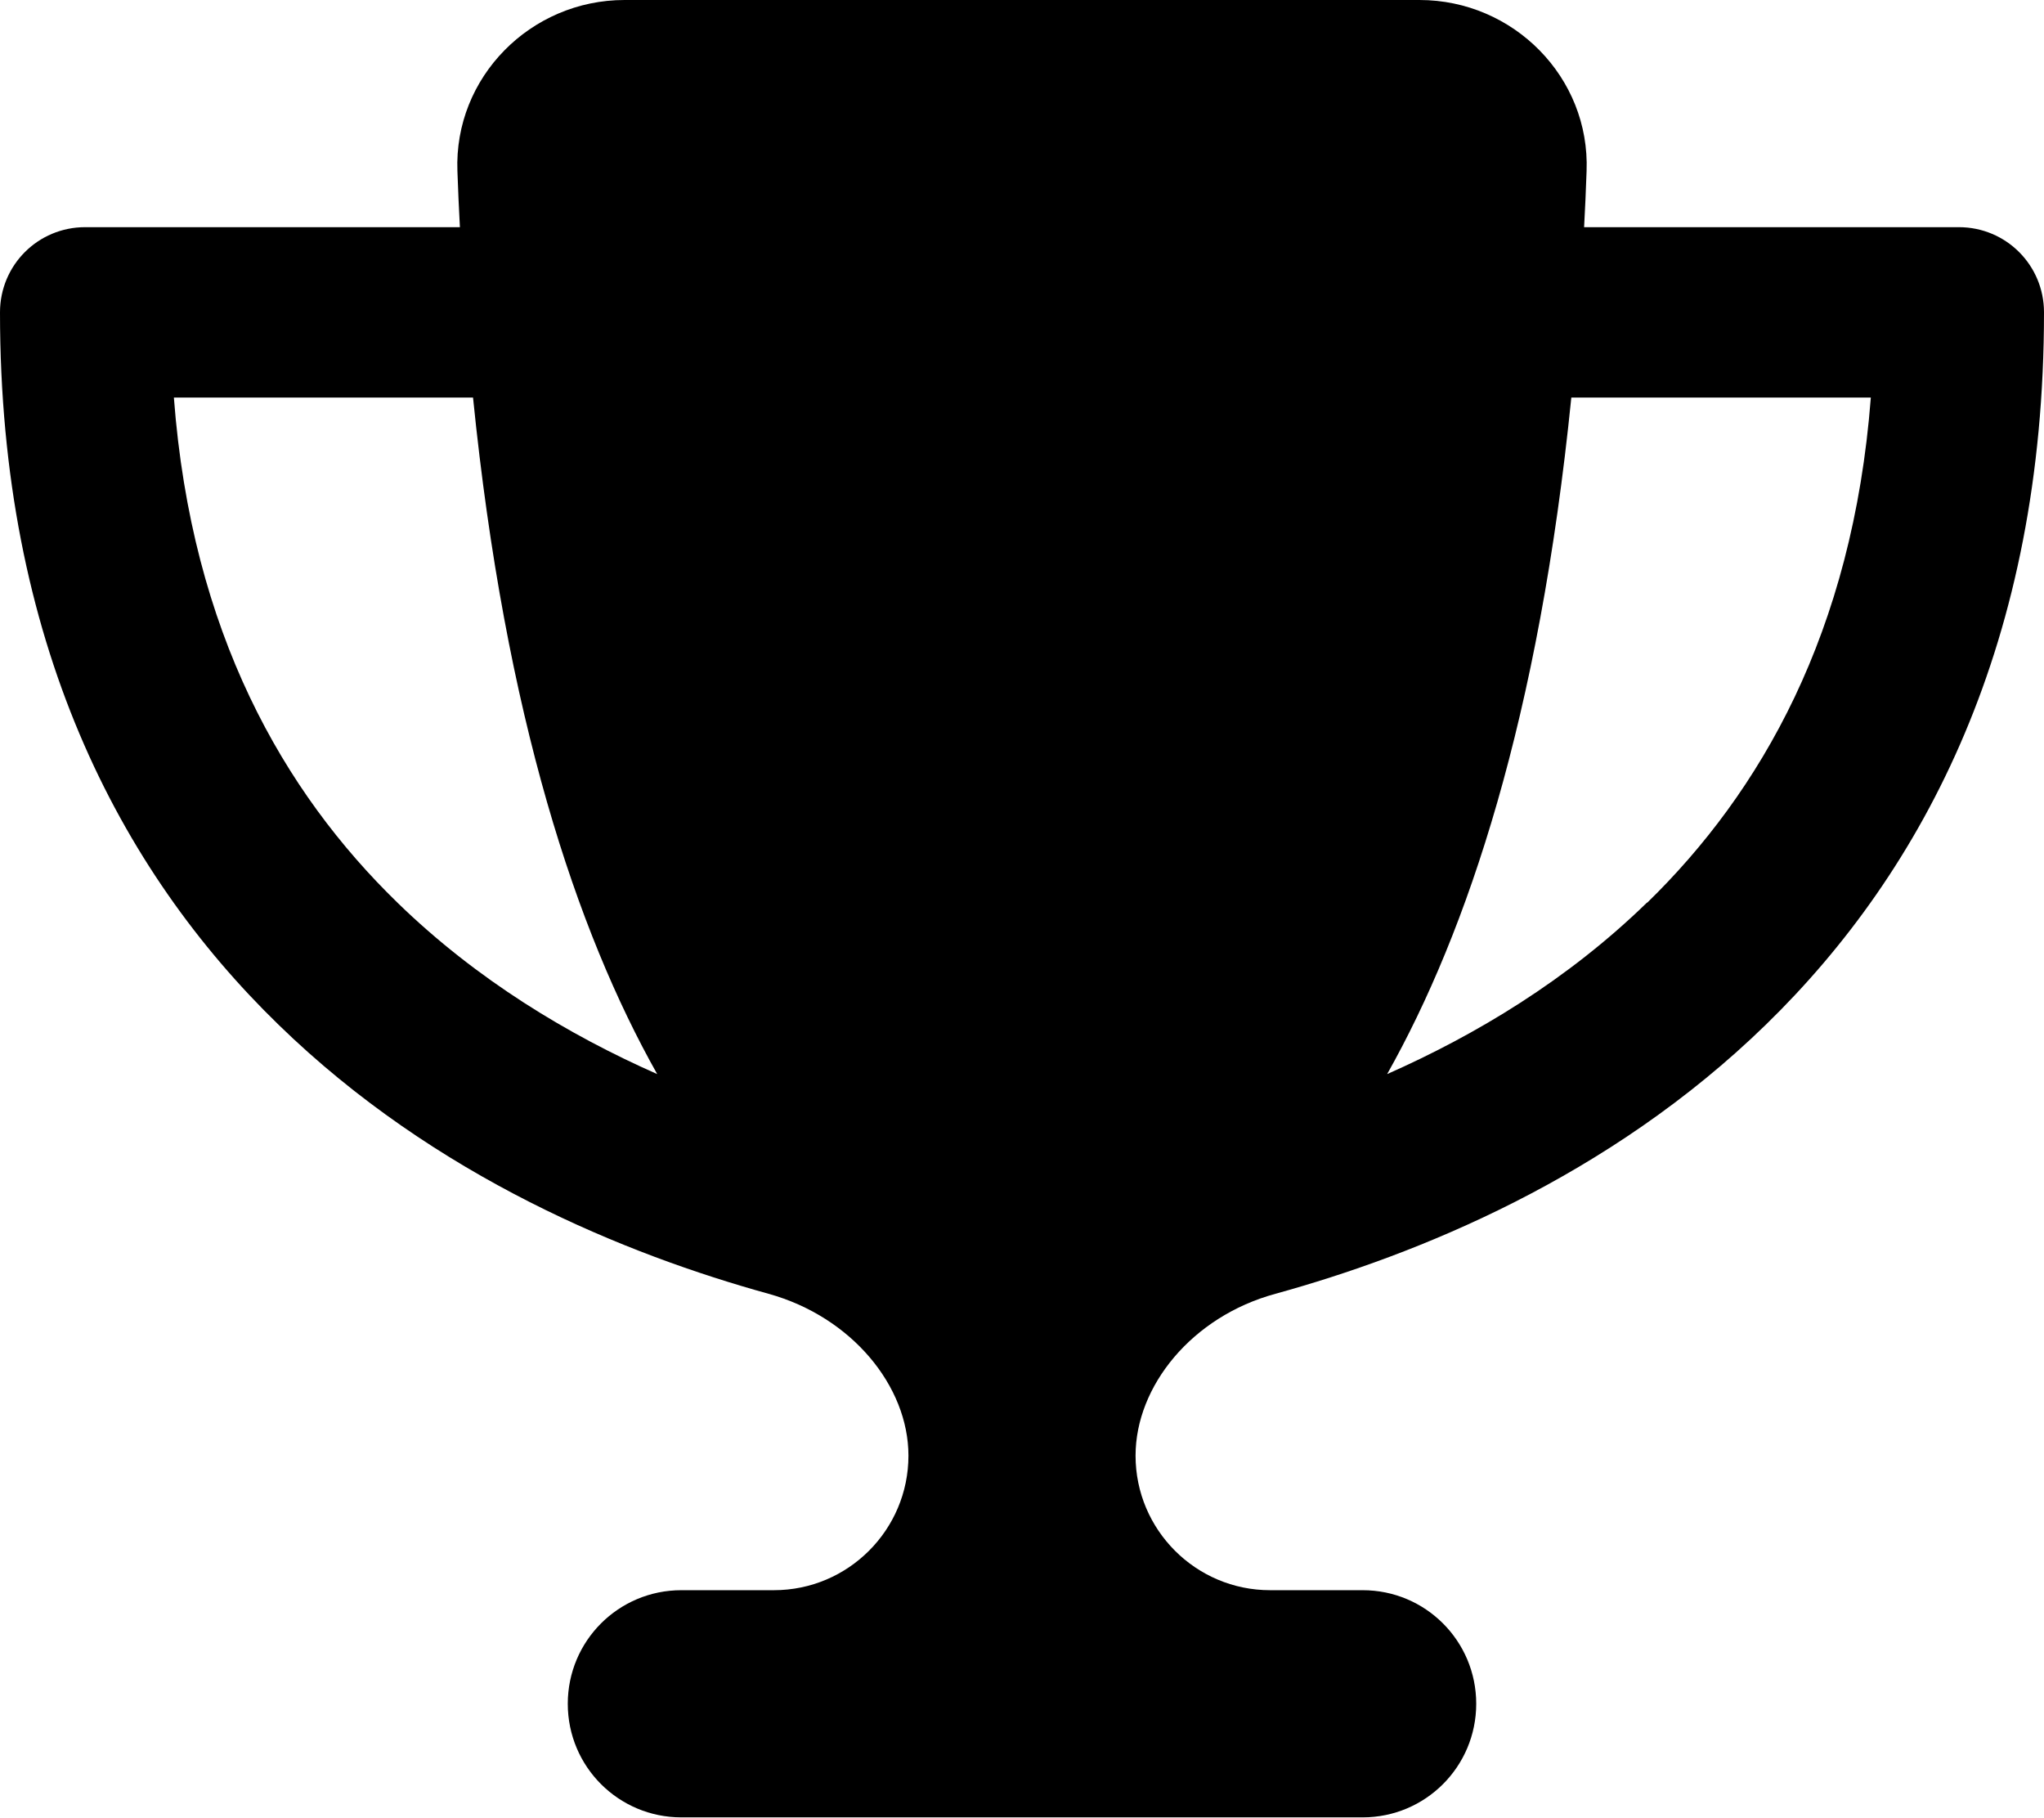
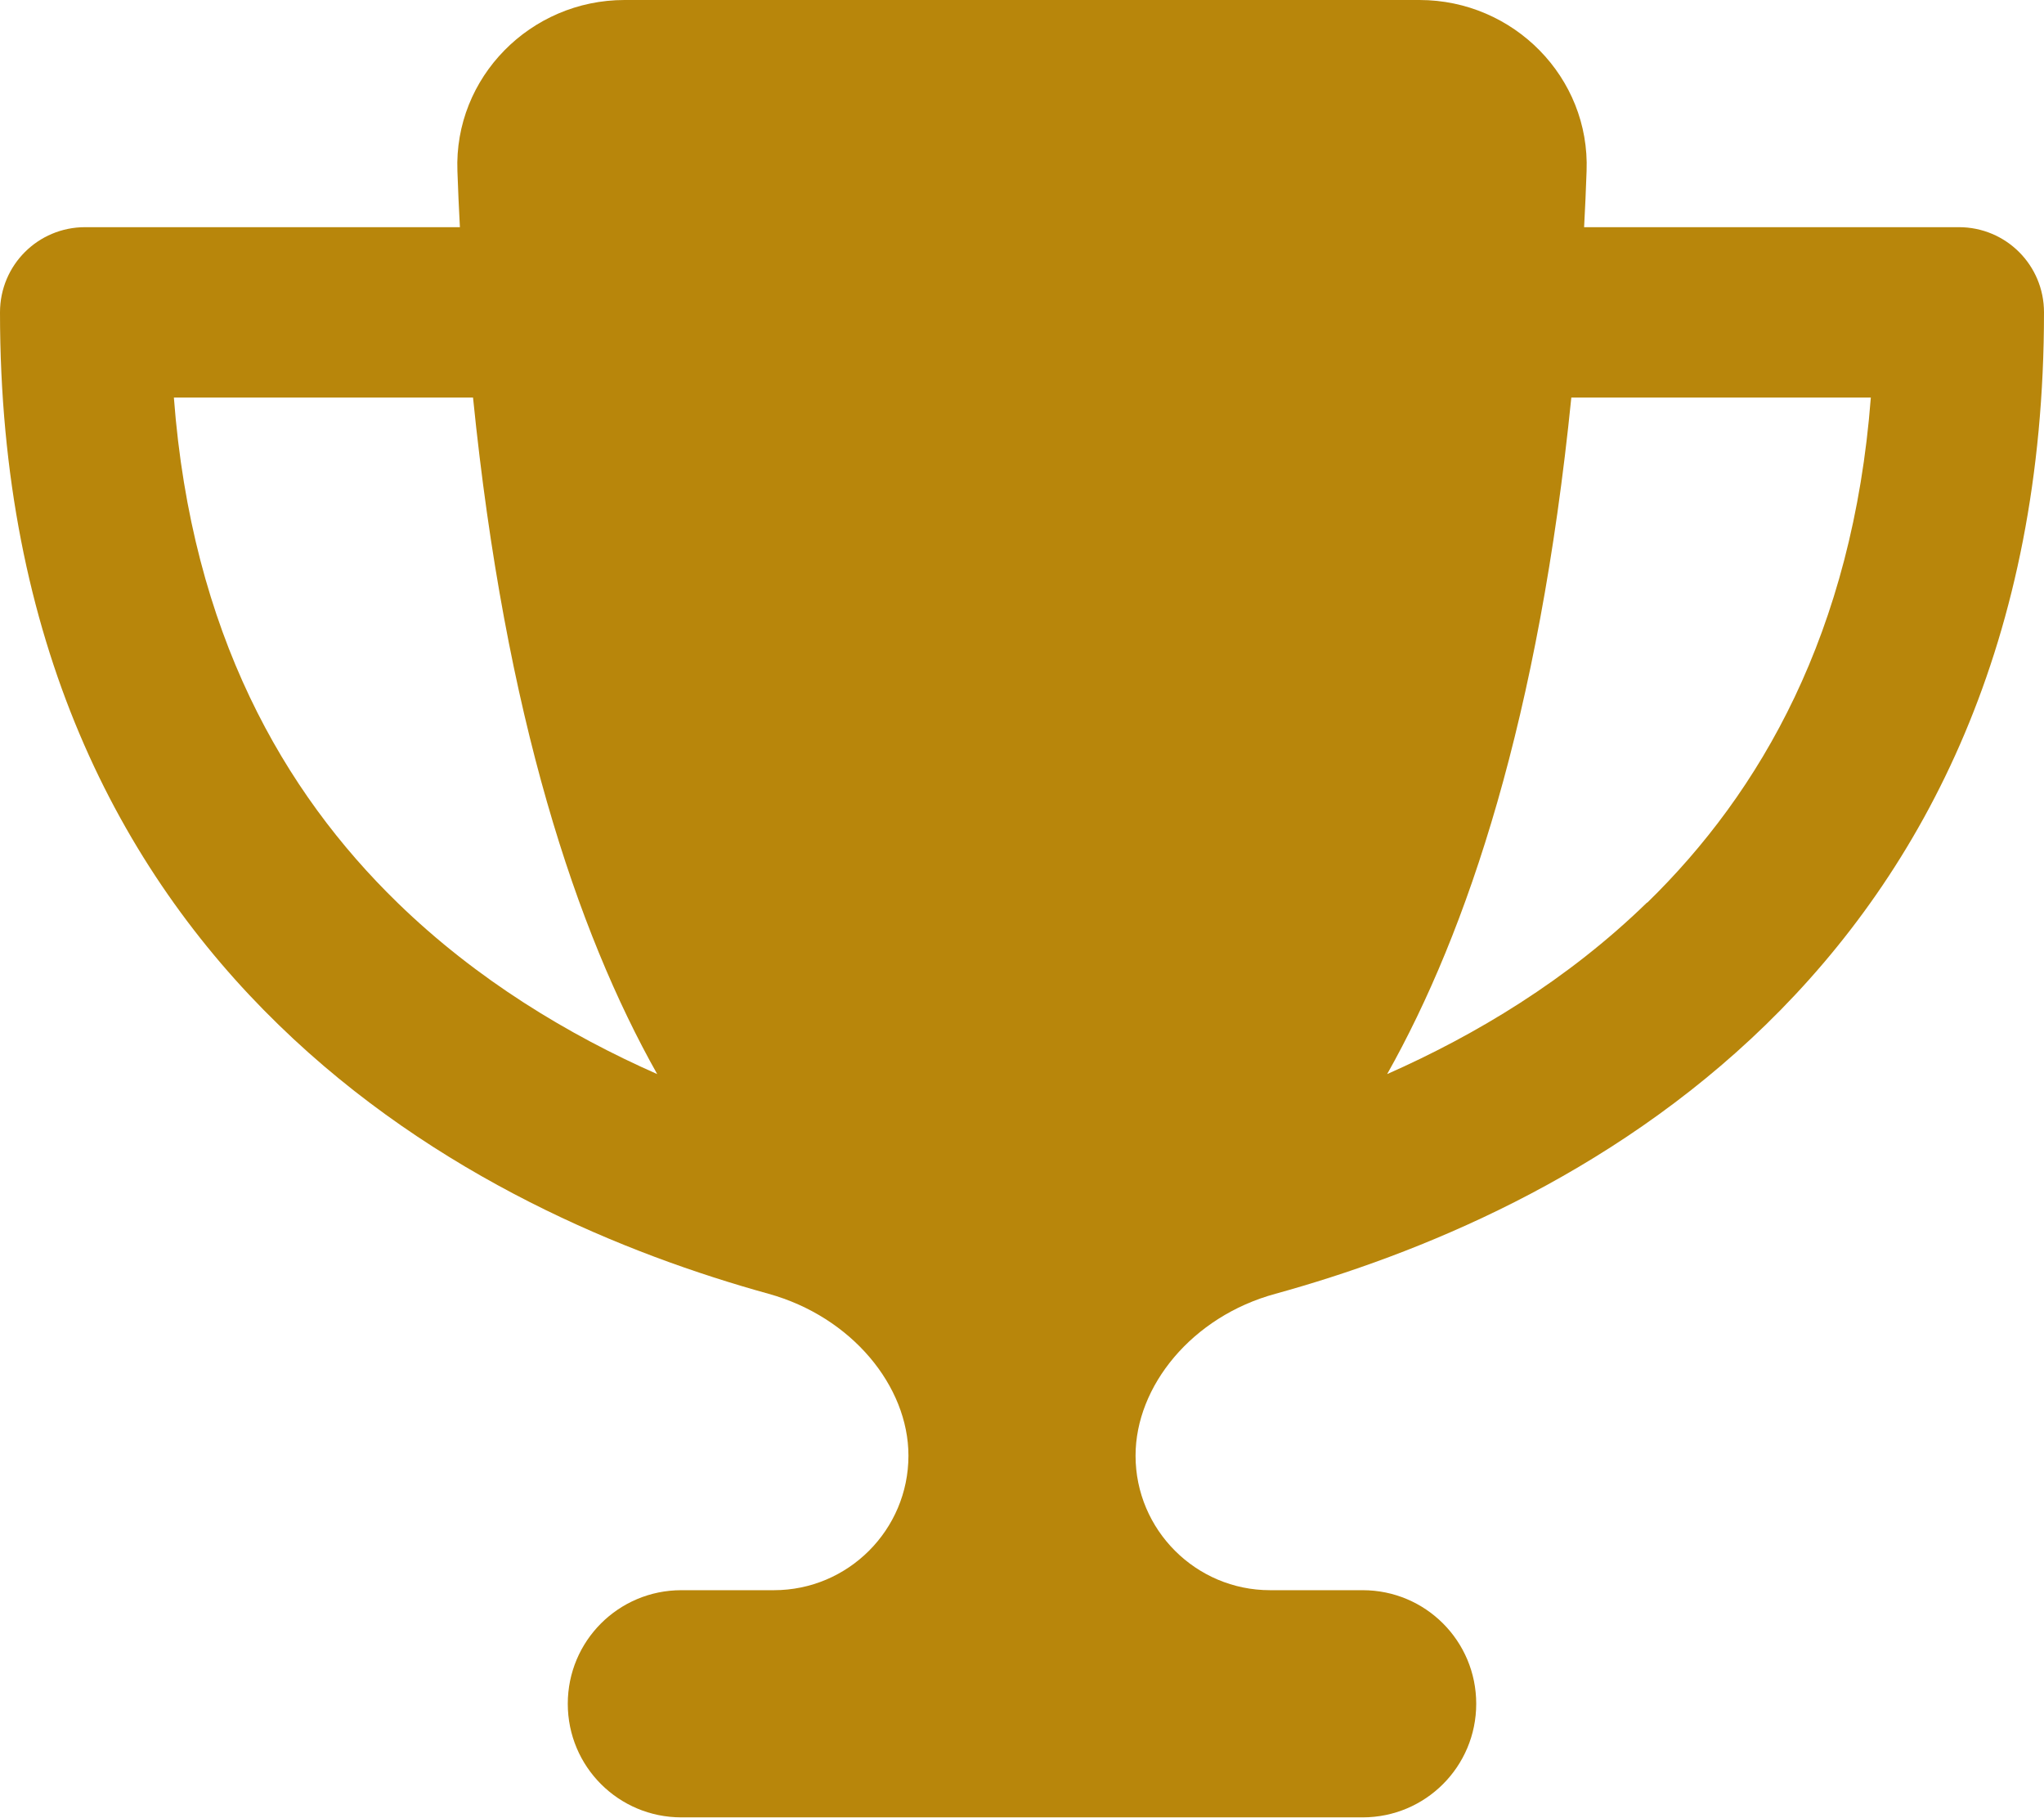
- <svg xmlns="http://www.w3.org/2000/svg" viewBox="0 0 576 512">
+ <svg xmlns="http://www.w3.org/2000/svg" fill="#b8860b" viewBox="0 0 576 512">
  <path d="M400 0H176c-26.5 0-48.1 21.8-47.1 48.2c.2 5.3 .4 10.6 .7 15.8H24C10.7 64 0 74.7 0 88c0 92.6 33.5 157 78.5 200.7c44.3 43.1 98.3 64.8 138.1 75.8c23.4 6.5 39.4 26 39.4 45.6c0 20.9-17 37.9-37.9 37.9H192c-17.7 0-32 14.3-32 32s14.3 32 32 32H384c17.7 0 32-14.3 32-32s-14.3-32-32-32H357.9C337 448 320 431 320 410.1c0-19.6 15.9-39.2 39.4-45.6c39.9-11 93.9-32.7 138.2-75.8C542.5 245 576 180.6 576 88c0-13.3-10.7-24-24-24H446.4c.3-5.2 .5-10.4 .7-15.8C448.1 21.8 426.5 0 400 0zM48.9 112h84.4c9.1 90.1 29.2 150.3 51.9 190.6c-24.9-11-50.8-26.5-73.2-48.3c-32-31.1-58-76-63-142.3zM464.1 254.3c-22.4 21.8-48.3 37.3-73.2 48.3c22.7-40.3 42.8-100.5 51.9-190.6h84.4c-5.1 66.3-31.1 111.2-63 142.3z" />
</svg>
